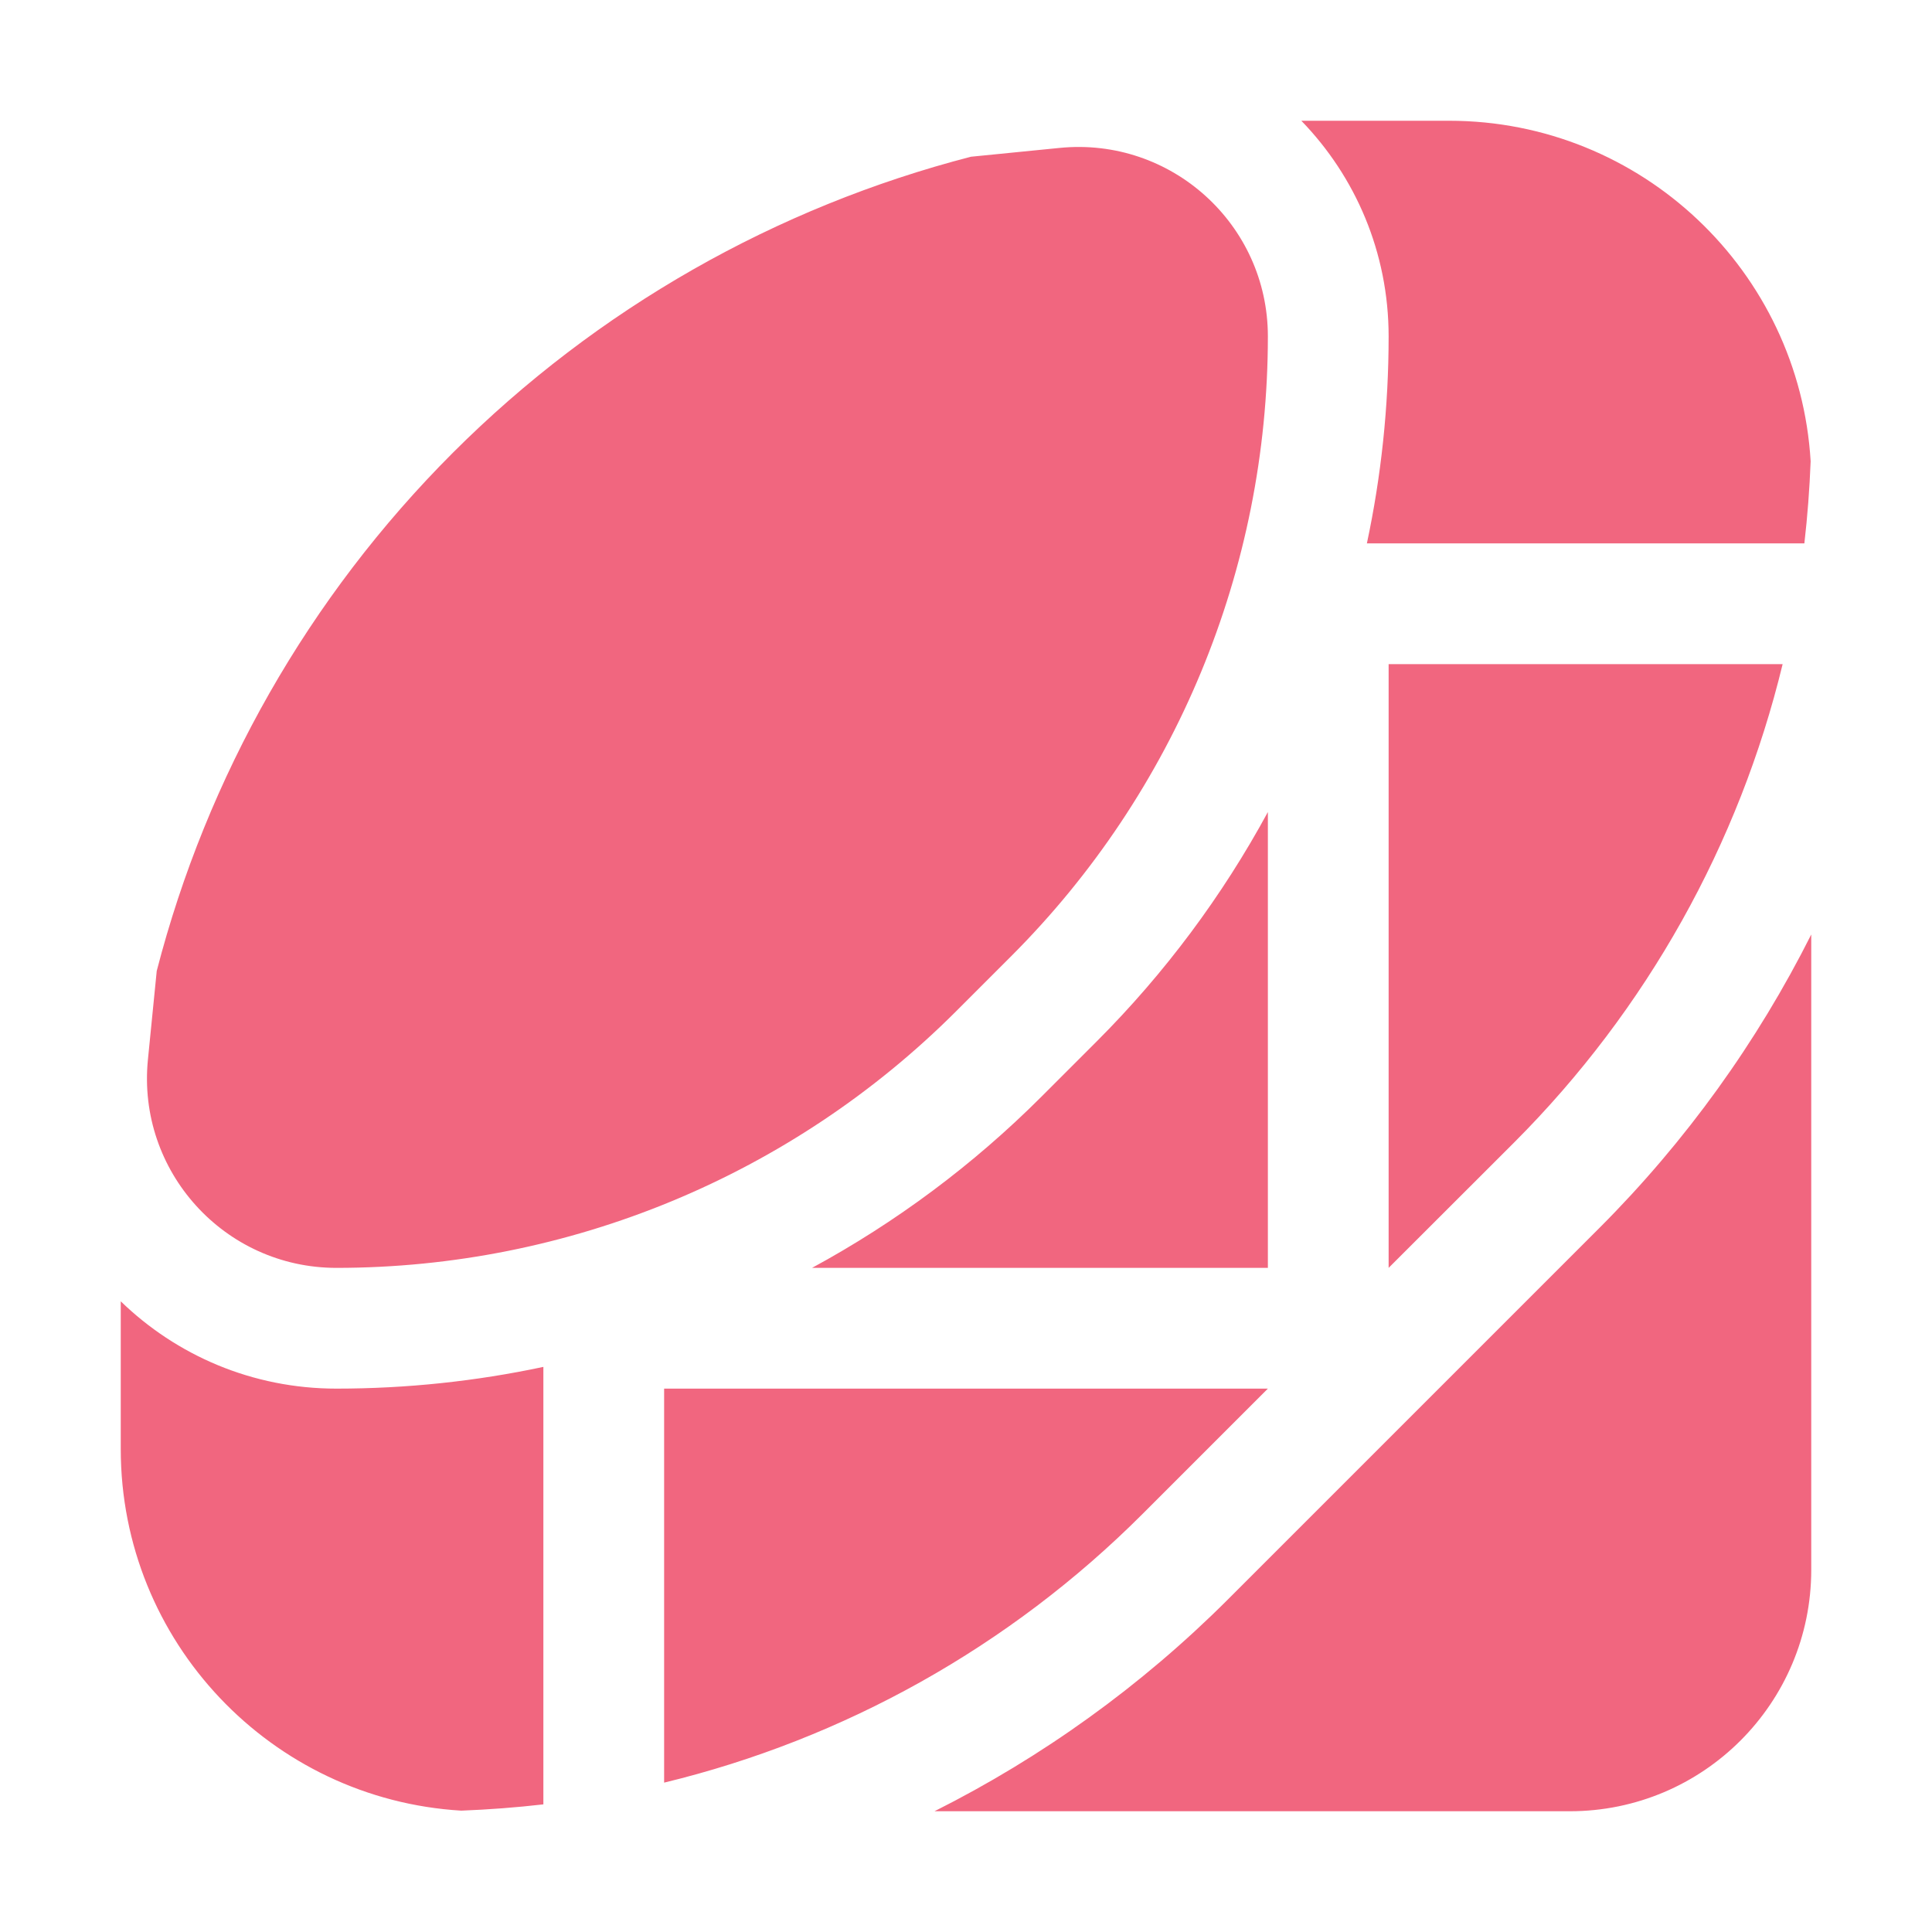
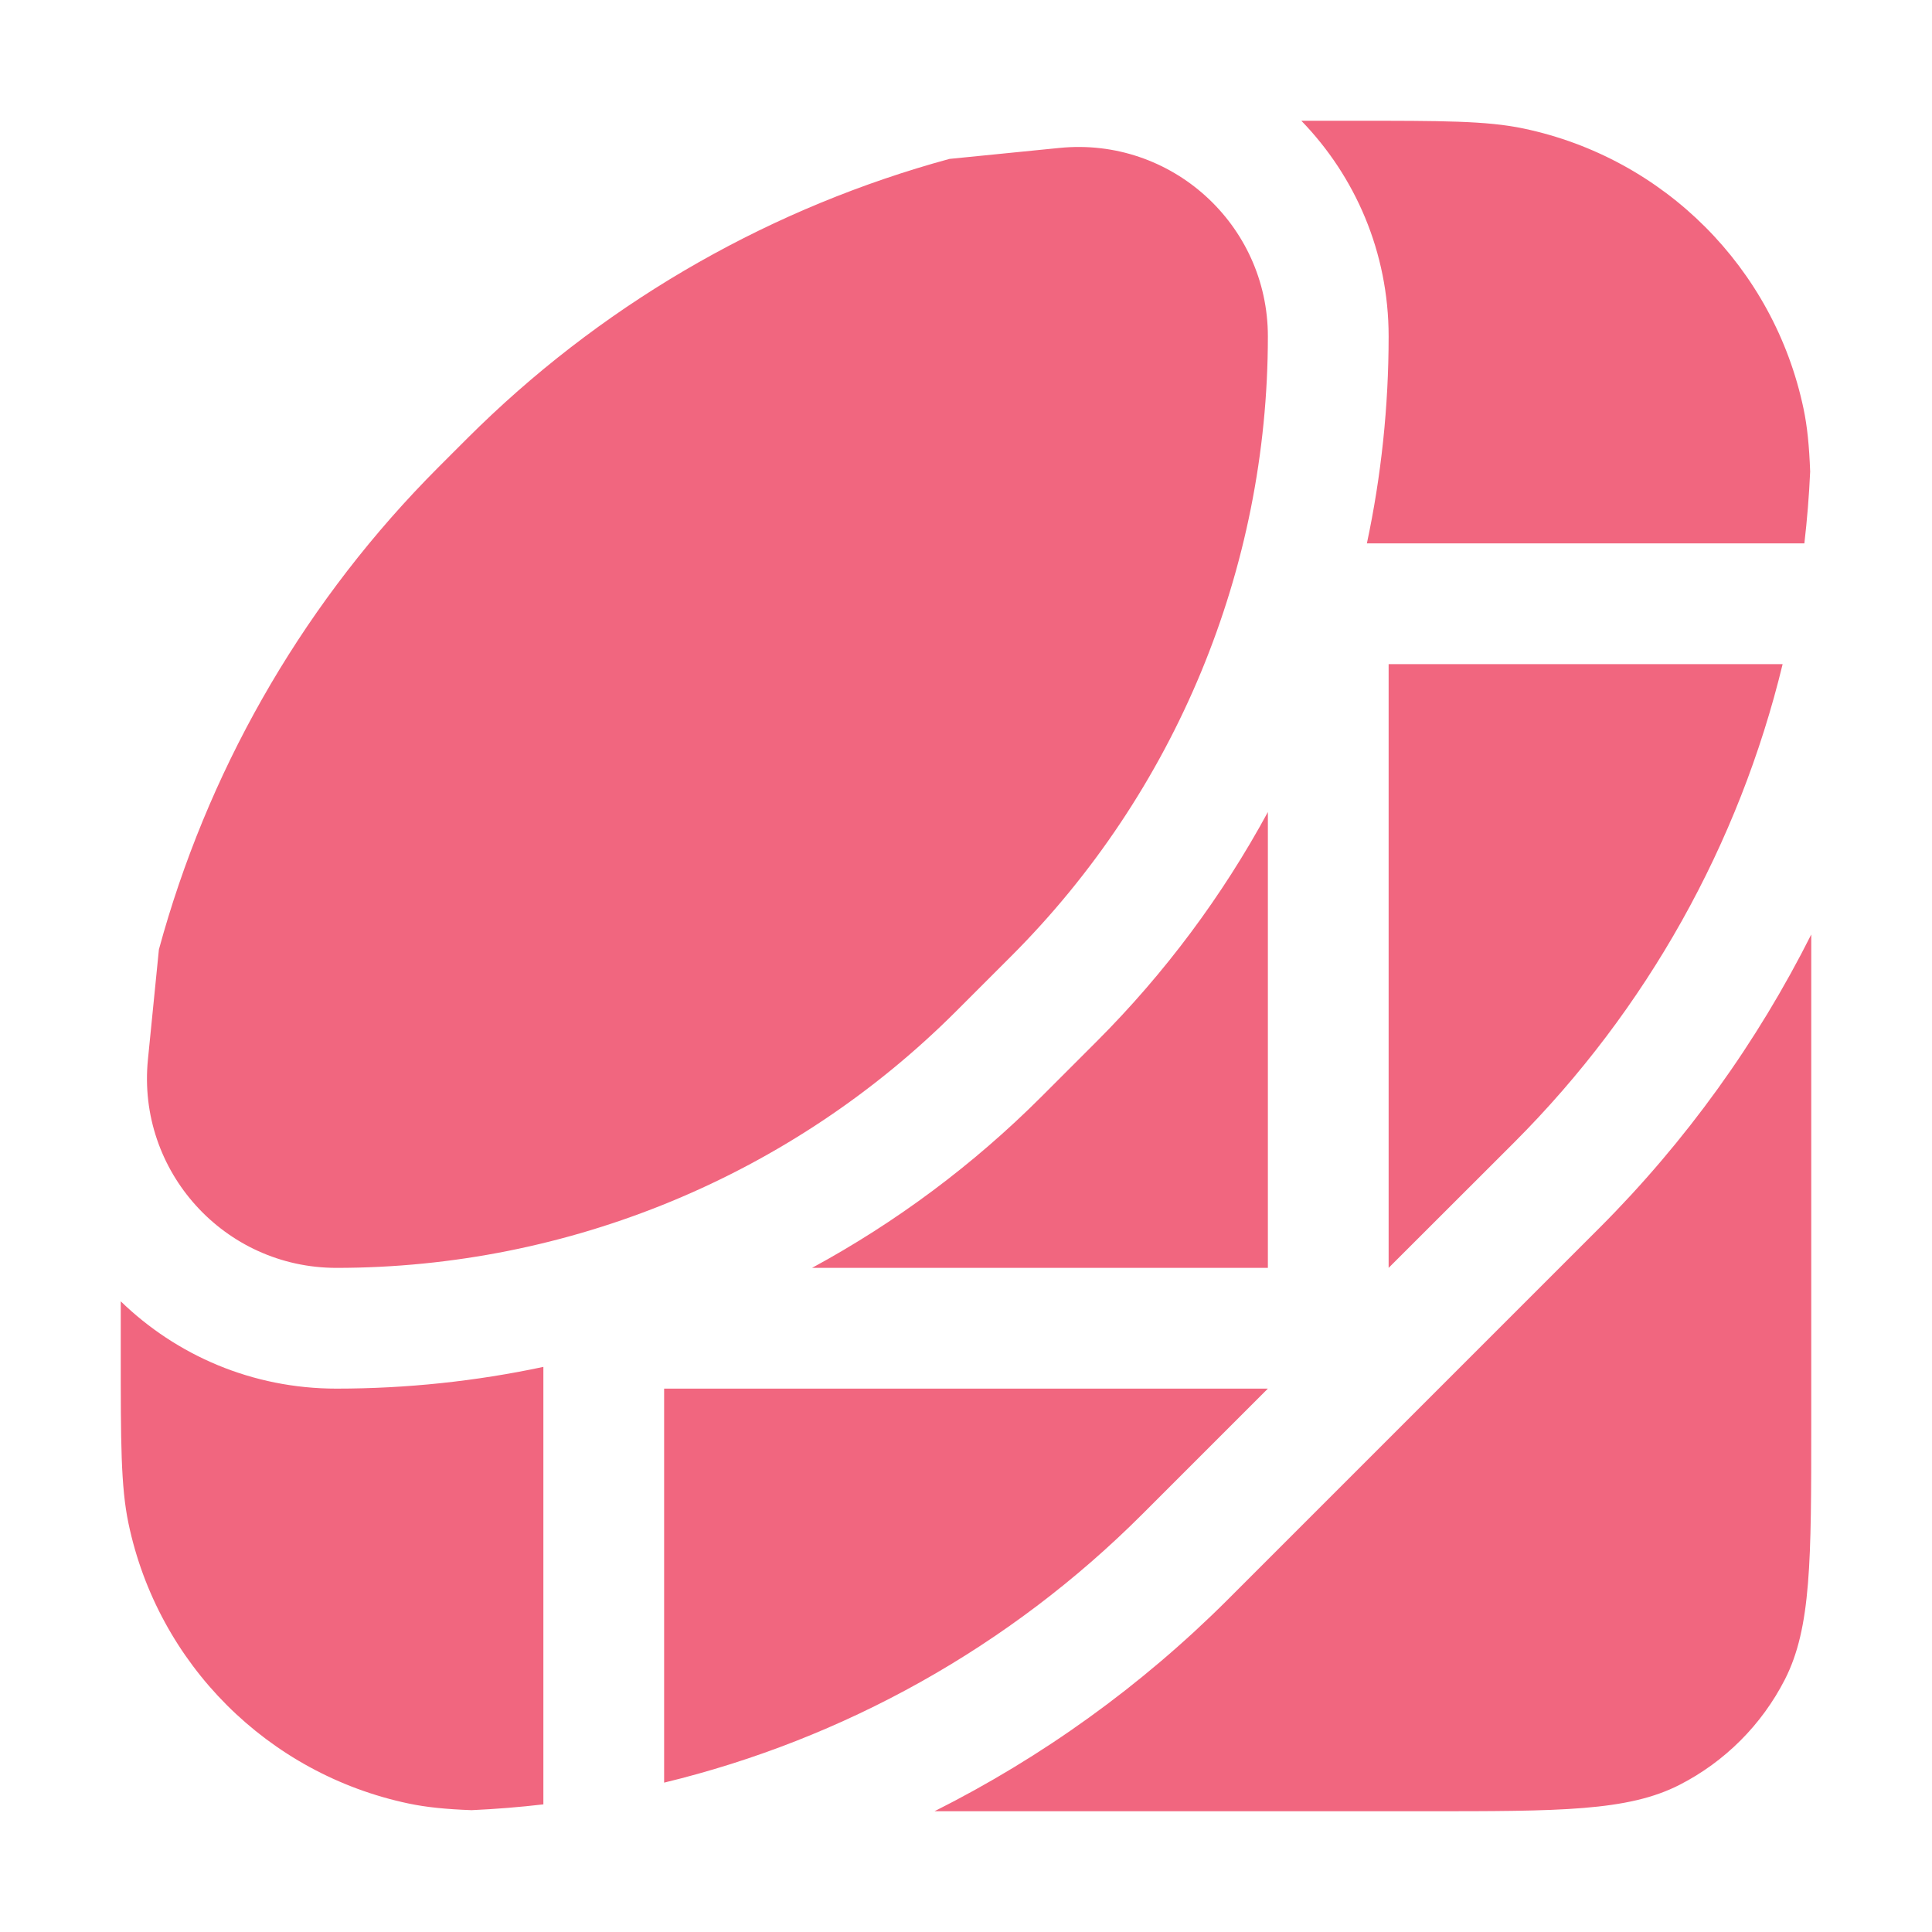
<svg xmlns="http://www.w3.org/2000/svg" width="16" height="16" viewBox="0 0 16 16" fill="none">
-   <path fill-rule="evenodd" clip-rule="evenodd" d="M7.739 15H13C14.105 15 15 14.105 15 13V7.739C14.553 8.629 13.964 9.45 13.247 10.168L10.168 13.247C9.45 13.964 8.629 14.553 7.739 15ZM14.995 3.82C14.986 4.048 14.969 4.275 14.943 4.5H11.32C11.439 3.941 11.5 3.367 11.5 2.786C11.5 2.088 11.223 1.46 10.777 1H12C13.596 1 14.901 2.247 14.995 3.82ZM1 10.777V12C1 13.596 2.247 14.901 3.82 14.995C4.048 14.986 4.275 14.969 4.5 14.943V11.32C3.941 11.439 3.367 11.5 2.786 11.5C2.088 11.5 1.46 11.223 1 10.777ZM5.5 14.763C6.987 14.403 8.361 13.639 9.461 12.539L10.5 11.5H5.5V14.763ZM11.5 10.5L12.54 9.461C13.639 8.361 14.403 6.987 14.763 5.5H11.5V10.5ZM3.75 3.75C4.946 2.554 6.431 1.714 8.041 1.298L8.775 1.225C9.699 1.133 10.5 1.858 10.5 2.786C10.5 4.711 9.735 6.558 8.374 7.919L7.919 8.374C6.558 9.735 4.711 10.5 2.786 10.5C1.858 10.5 1.133 9.699 1.225 8.775L1.298 8.041C1.714 6.431 2.554 4.946 3.75 3.75ZM9.081 8.626C9.648 8.059 10.124 7.418 10.5 6.725V10.5H6.725C7.418 10.124 8.059 9.648 8.626 9.081L9.081 8.626Z" fill="#F1667F" />
+   <path fill-rule="evenodd" clip-rule="evenodd" d="M7.739 15H11.8C12.92 15 13.48 15 13.908 14.782C14.284 14.59 14.59 14.284 14.782 13.908C15 13.48 15 12.92 15 11.8V7.739C14.553 8.629 13.964 9.45 13.247 10.168L10.168 13.247C9.45 13.964 8.629 14.553 7.739 15ZM14.991 3.905C14.982 4.104 14.966 4.303 14.943 4.5H11.32C11.439 3.941 11.5 3.367 11.5 2.786C11.5 2.088 11.223 1.46 10.777 1H11.21C11.944 1 12.311 1 12.616 1.064C13.781 1.308 14.691 2.219 14.936 3.384C14.967 3.531 14.983 3.693 14.991 3.905ZM1 10.777V11.21C1 11.944 1 12.311 1.064 12.616C1.308 13.781 2.219 14.691 3.384 14.936C3.531 14.967 3.693 14.983 3.905 14.991C4.104 14.982 4.303 14.966 4.5 14.943V11.32C3.941 11.439 3.367 11.5 2.786 11.5C2.088 11.5 1.46 11.223 1 10.777ZM5.5 14.763C6.987 14.403 8.361 13.639 9.461 12.539L10.5 11.5H5.5V14.763ZM11.5 10.5L12.54 9.461C13.639 8.361 14.403 6.987 14.763 5.5H11.5V10.5ZM3.973 3.529C5.071 2.467 6.412 1.711 7.863 1.316L8.775 1.225C9.699 1.133 10.5 1.858 10.5 2.786C10.5 4.711 9.735 6.558 8.374 7.919L7.919 8.374C6.558 9.735 4.711 10.5 2.786 10.5C1.858 10.5 1.133 9.699 1.225 8.775L1.316 7.863C1.711 6.412 2.467 5.071 3.529 3.973C3.582 3.918 3.638 3.862 3.75 3.75C3.862 3.638 3.918 3.582 3.973 3.529ZM9.081 8.626C9.648 8.059 10.124 7.418 10.5 6.725V10.5H6.725C7.418 10.124 8.059 9.648 8.626 9.081L9.081 8.626Z" fill="#F1667F" />
</svg>
